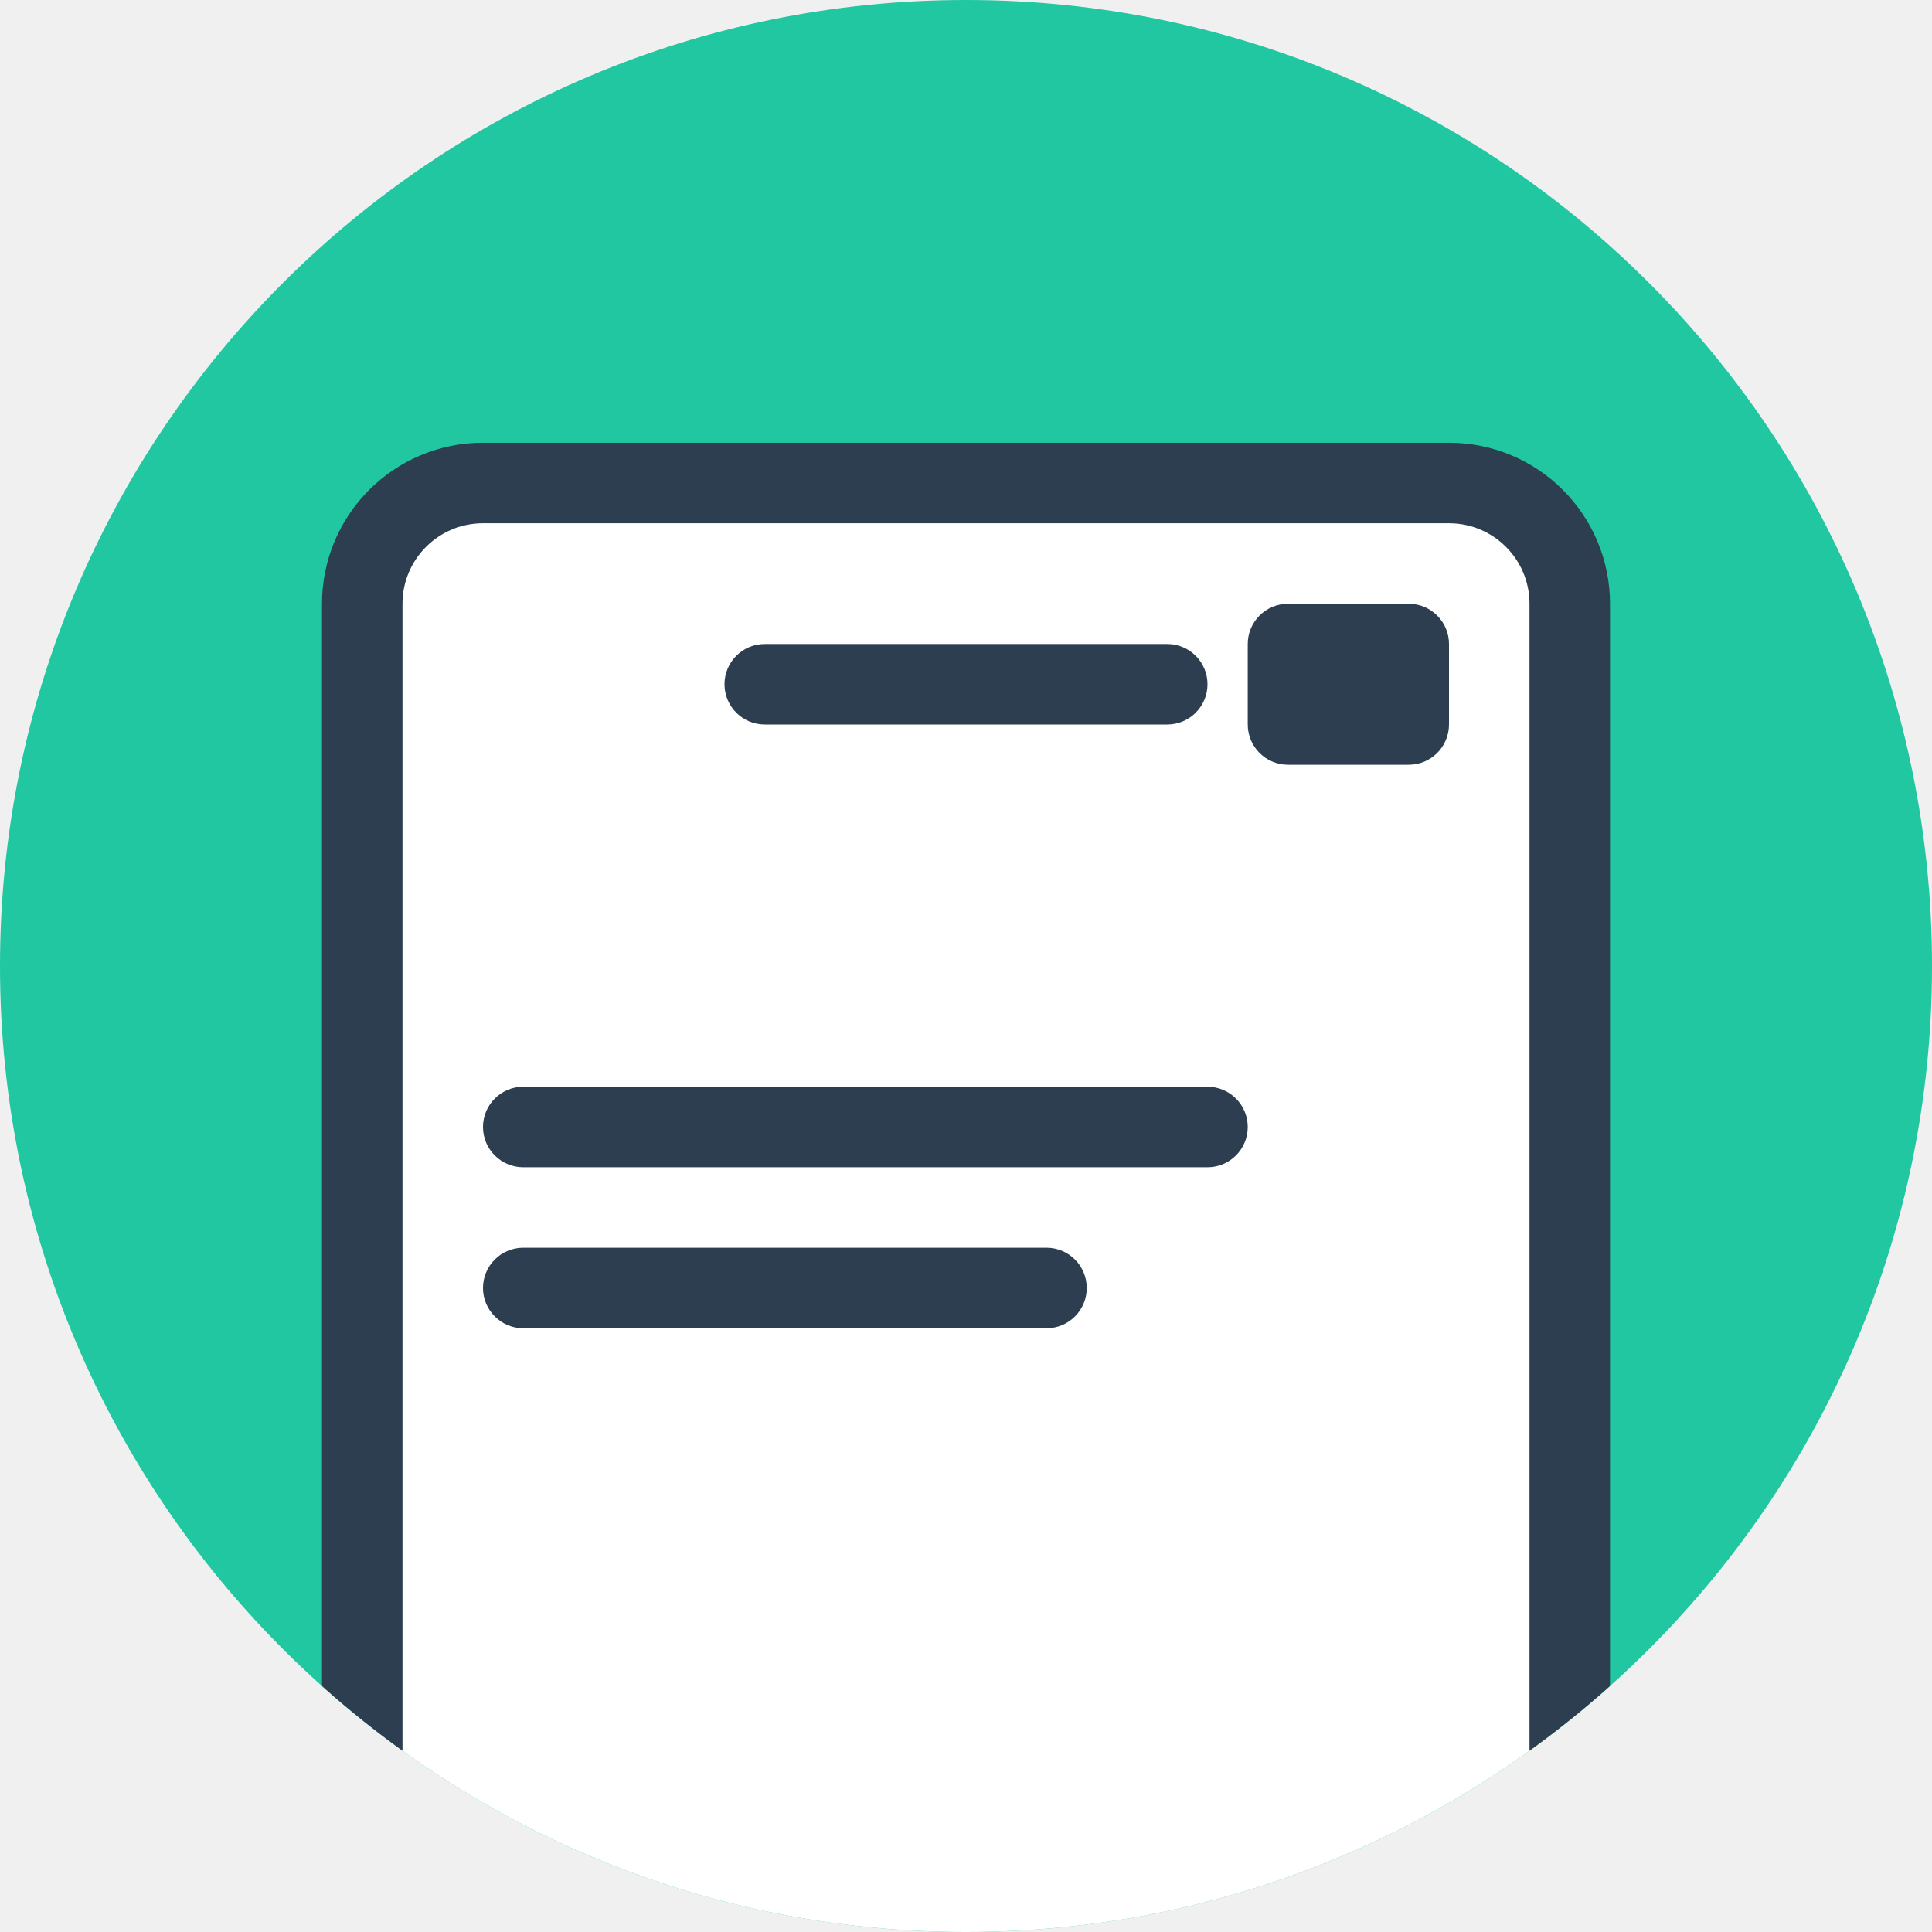
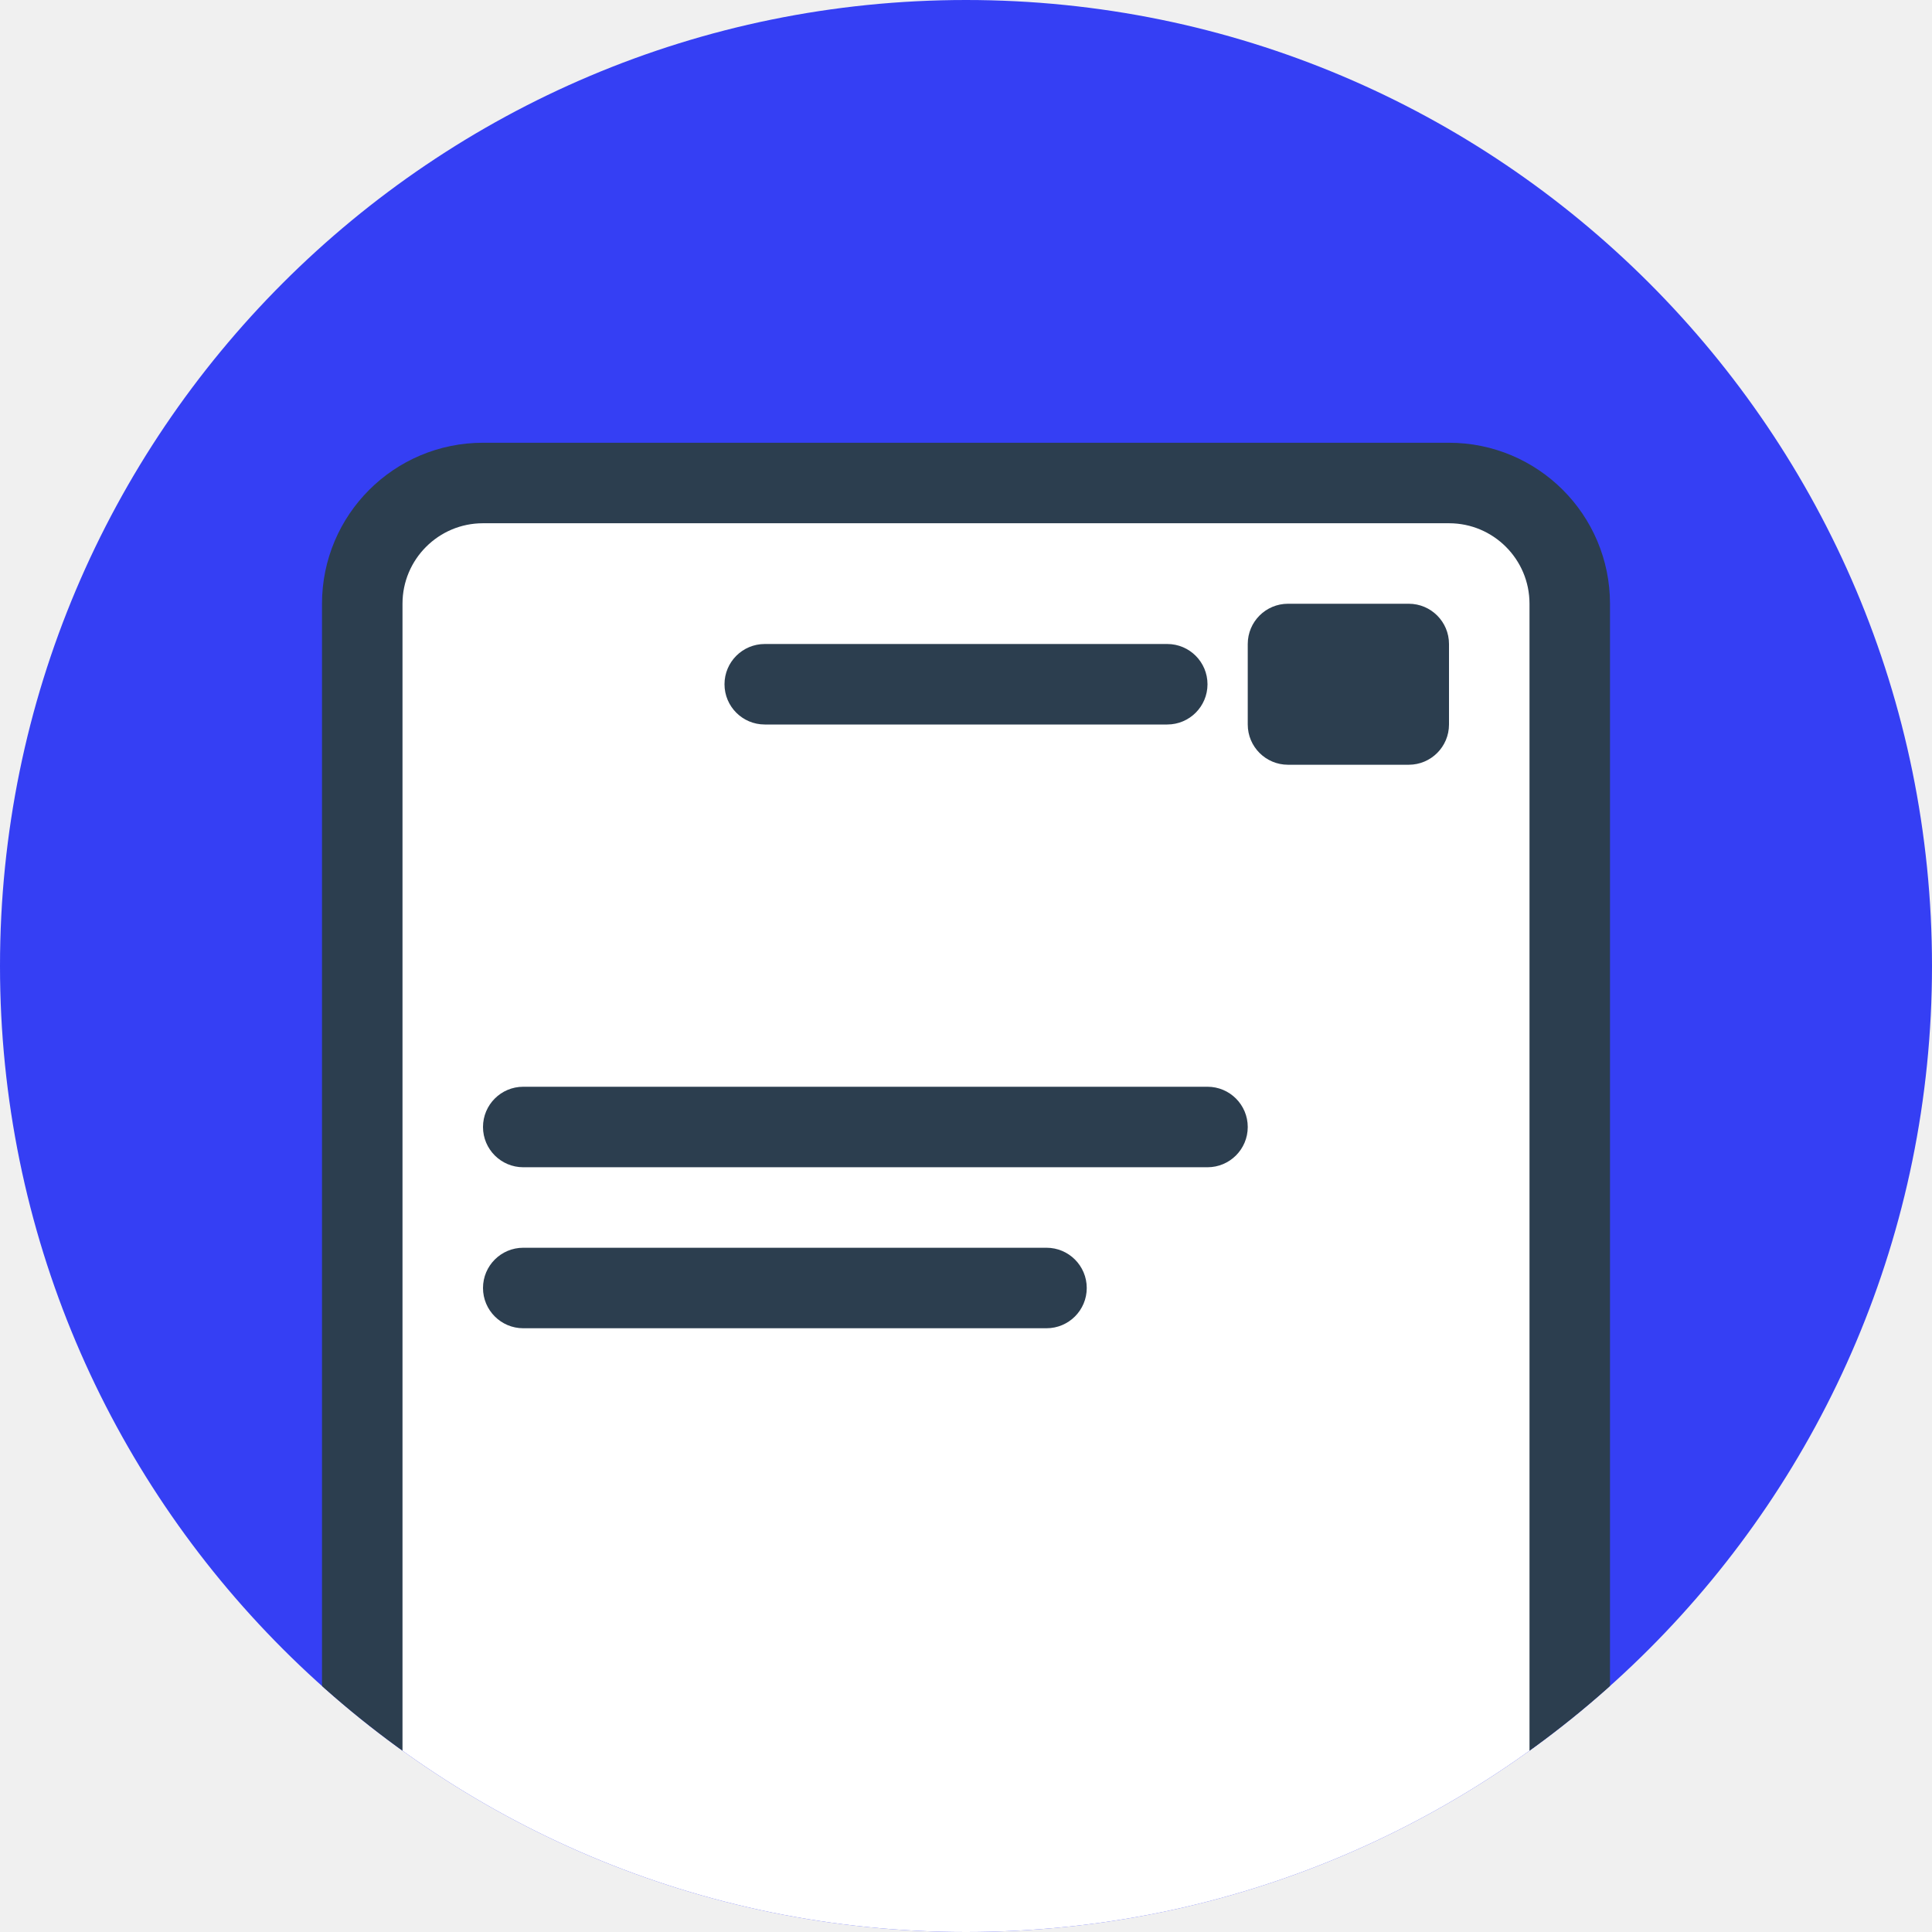
<svg xmlns="http://www.w3.org/2000/svg" xmlns:xlink="http://www.w3.org/1999/xlink" width="48" height="48">
  <defs>
    <circle id="a" cx="24" cy="24" r="24" />
  </defs>
-   <circle fill="#20c7a0" cx="24" cy="24" r="24" />
+   <circle fill="#353FF4" cx="24" cy="24" r="24" />
  <g fill="none" fill-rule="evenodd">
    <mask id="b" fill="#FFF">
      <use xlink:href="#a" />
    </mask>
    <rect width="30" height="43" x="9" y="12" fill="#FFF" stroke="#2C3E4F" stroke-width="2" mask="url(#b)" rx="3" />
    <g fill="#2C3E4F" mask="url(#b)">
      <g transform="translate(11.8 14.857)">
        <rect width="15" height="2" x=".2" y="16.143" rx="1" />
        <rect width="19" height="2" x=".2" y="12.143" rx="1" />
        <rect width="12" height="2" x="6.2" y="1.143" rx="1" />
        <rect width="5" height="4" x="19.2" y=".143" rx="1" />
      </g>
    </g>
  </g>
</svg>
